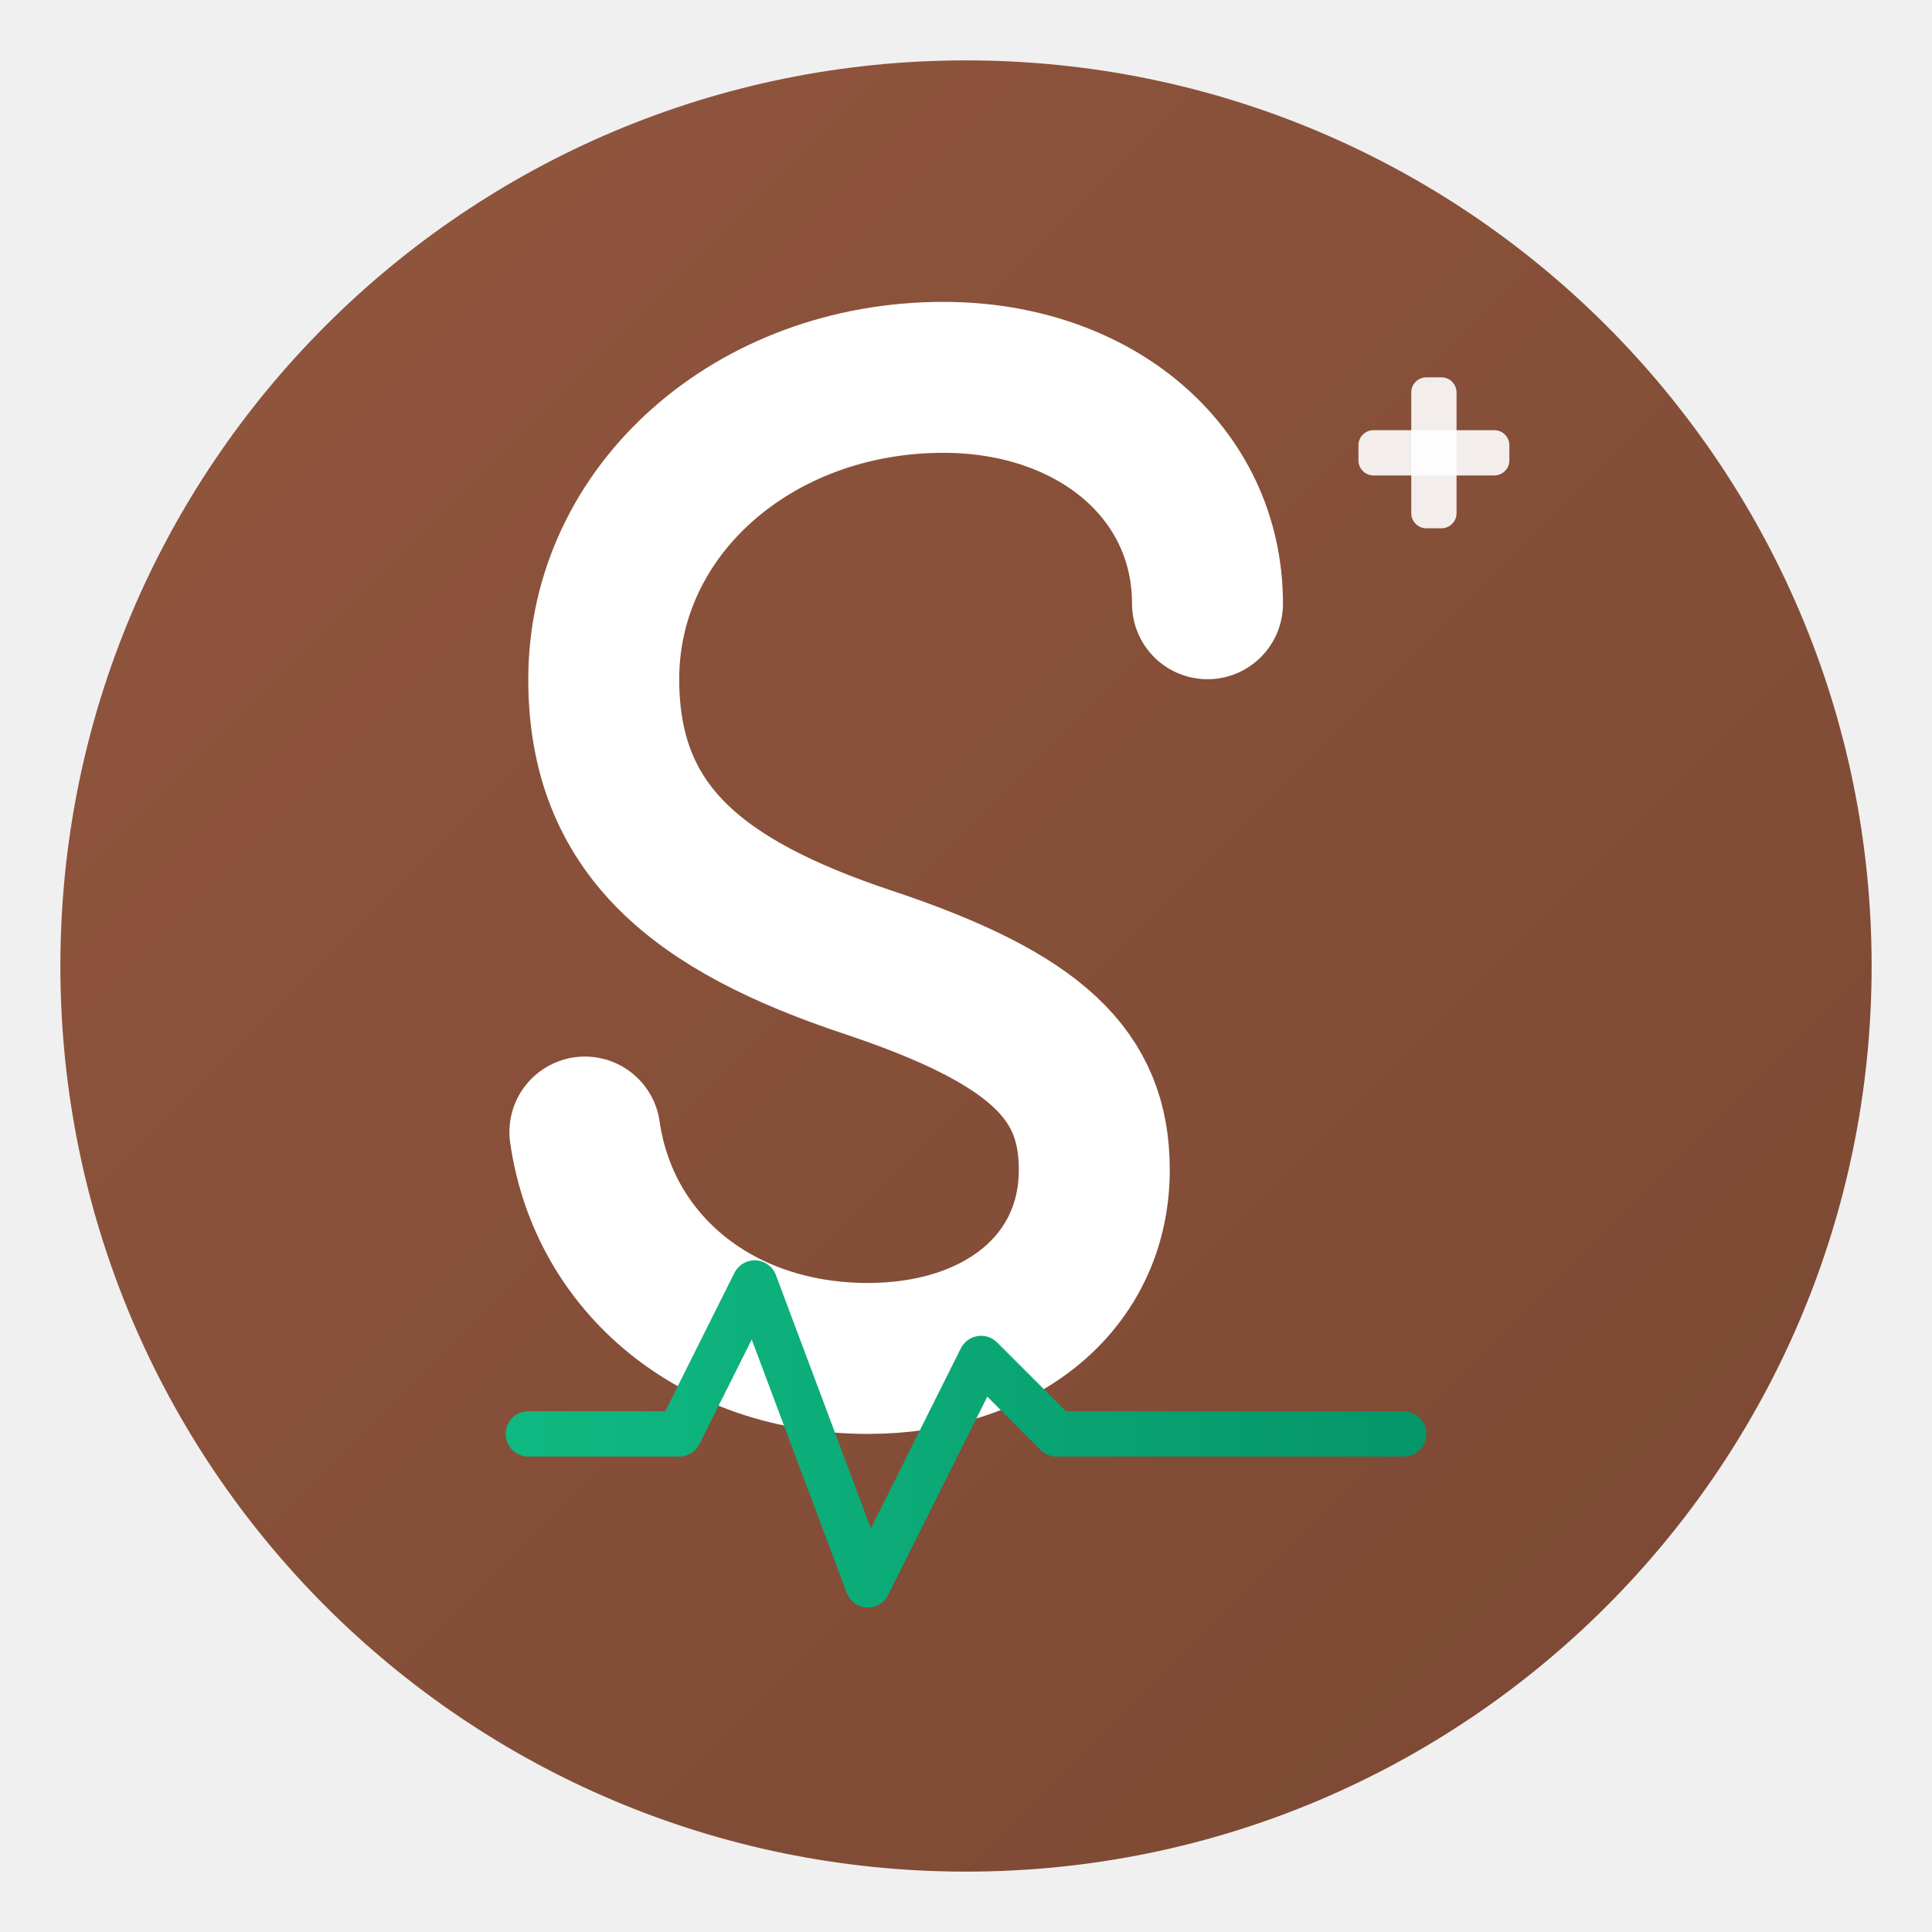
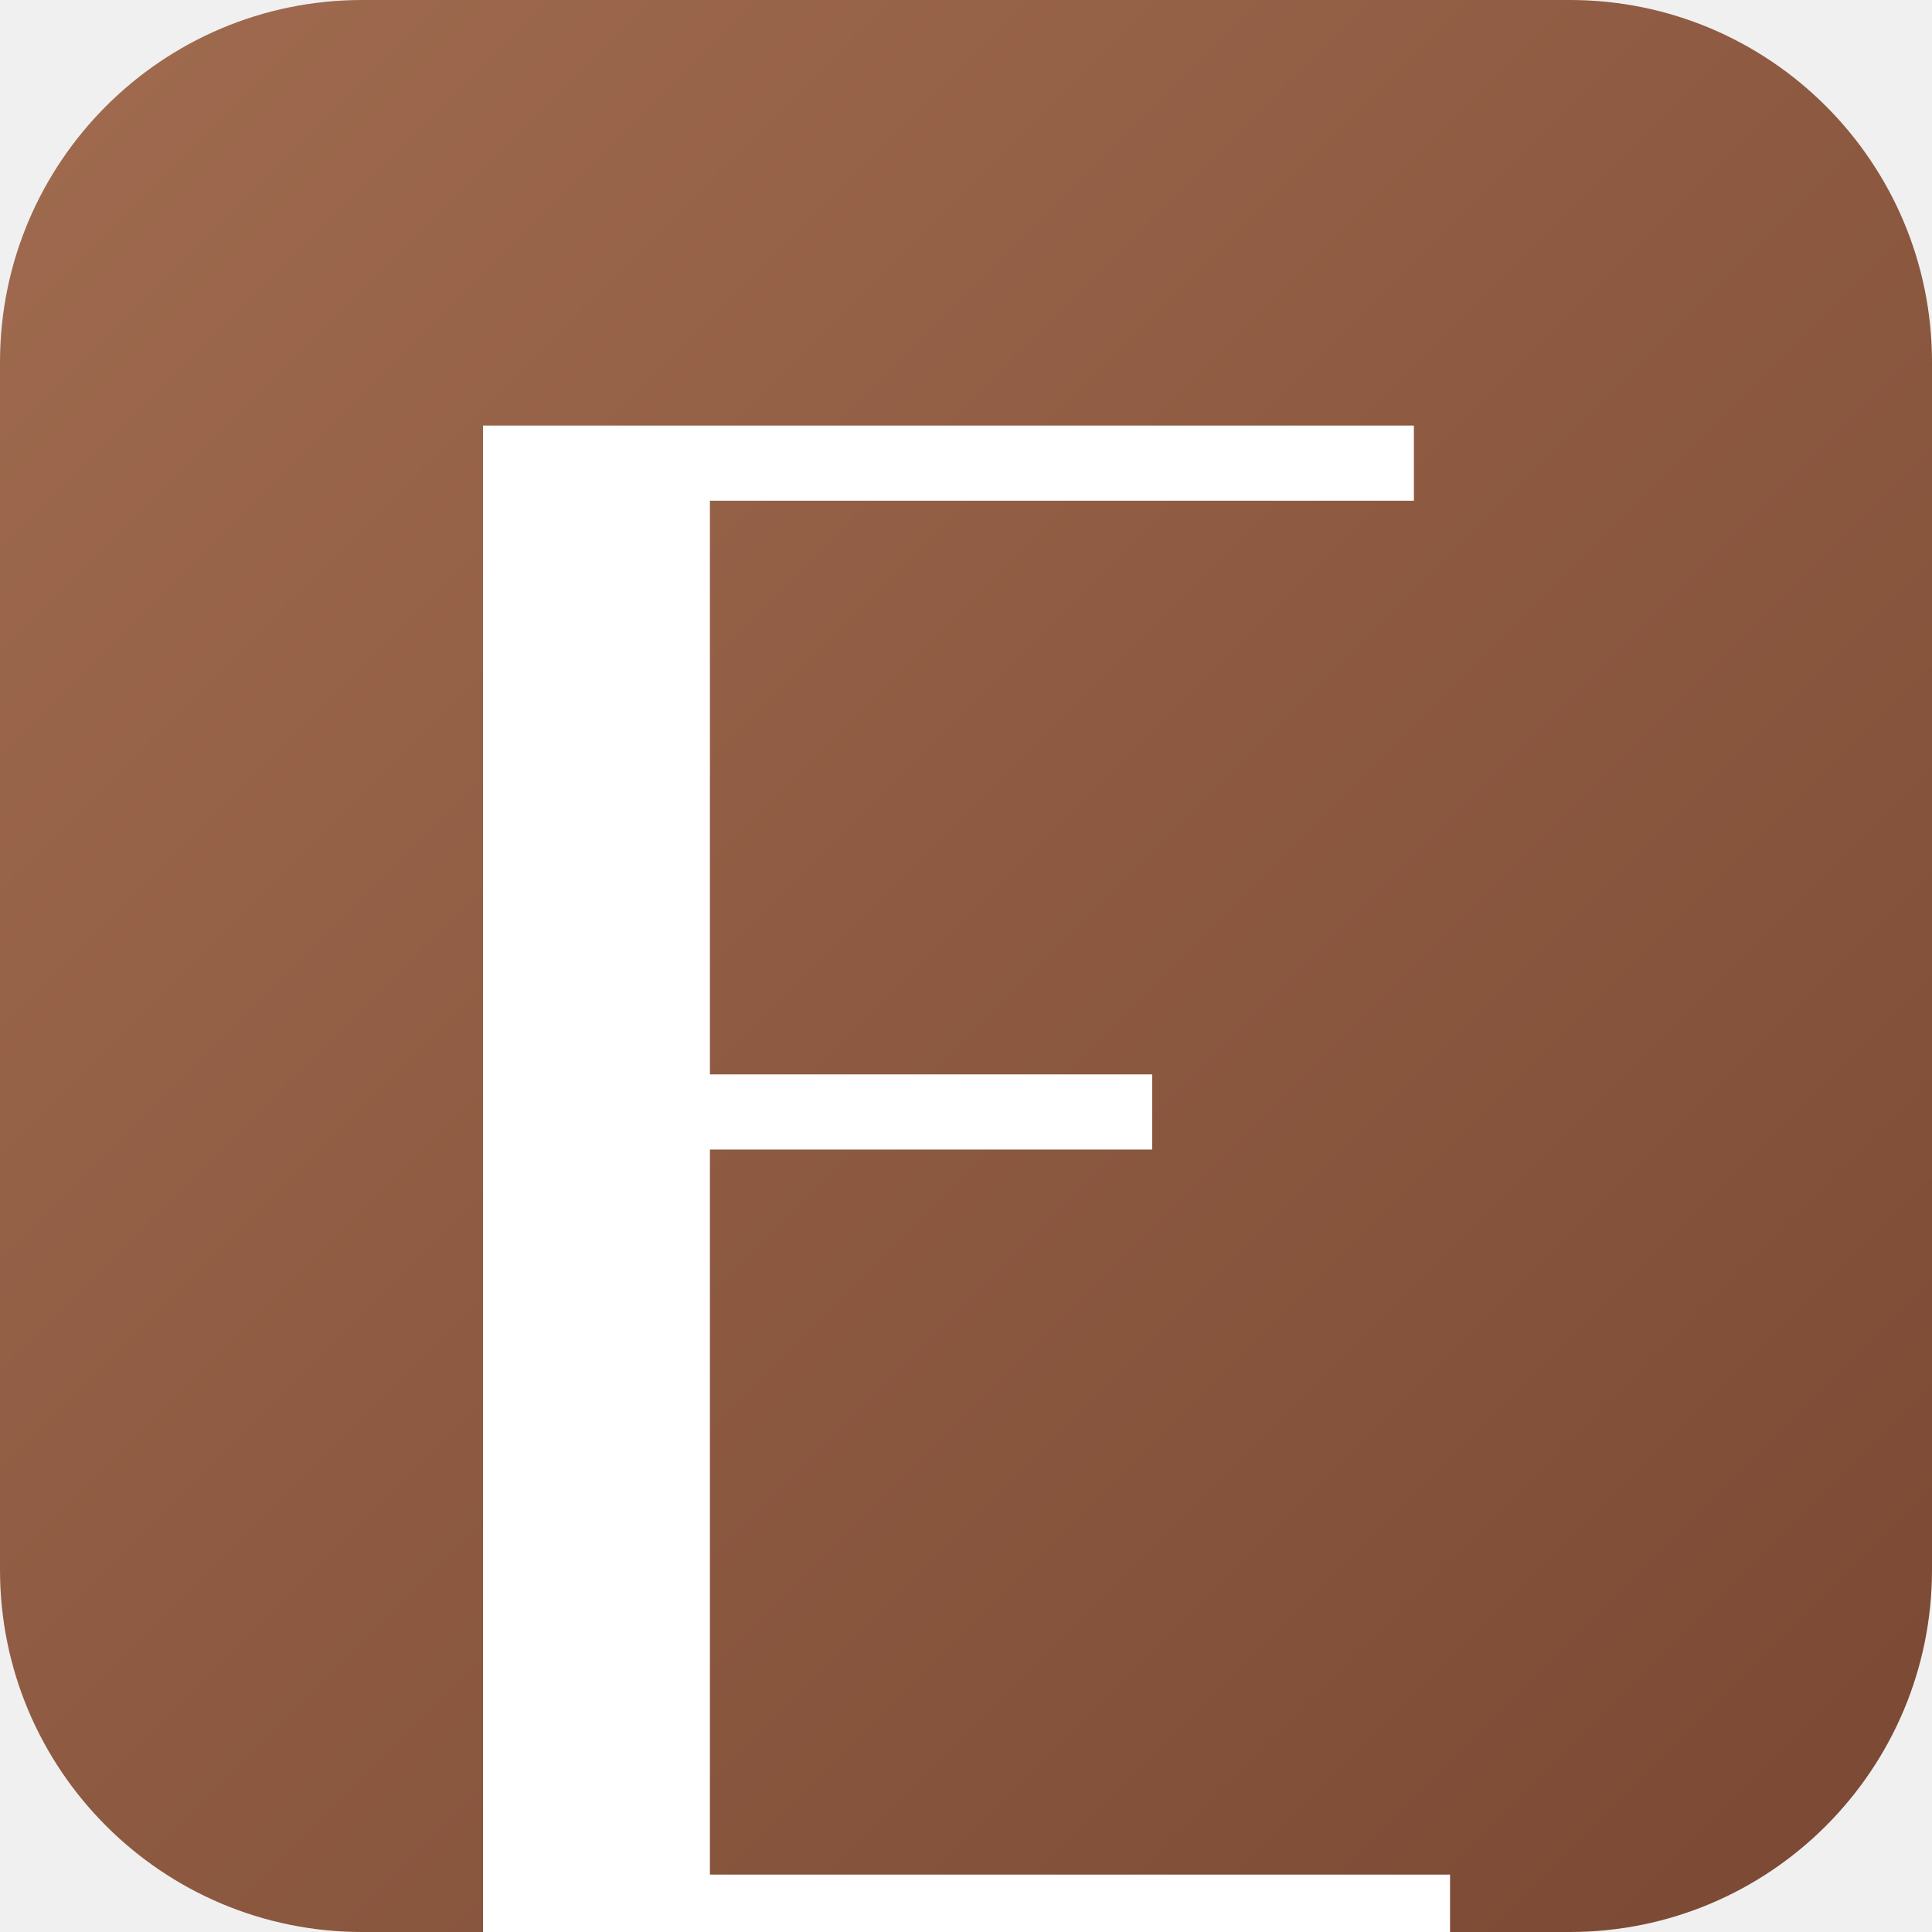
<svg xmlns="http://www.w3.org/2000/svg" viewBox="0 0 512 512">
  <defs>
-     <linearGradient id="gradient" x1="0%" y1="0%" x2="100%" y2="100%">
-       <stop offset="0%" style="stop-color:#92563E" />
+     <linearGradient id="bg" x1="0%" y1="0%" x2="100%" y2="100%">
+       <stop offset="0%" style="stop-color:#A06B4F" />
      <stop offset="100%" style="stop-color:#7A4833" />
    </linearGradient>
-     <linearGradient id="pulseGradient" x1="0%" y1="0%" x2="100%" y2="0%">
-       <stop offset="0%" style="stop-color:#10B981" />
-       <stop offset="100%" style="stop-color:#059669" />
-     </linearGradient>
  </defs>
-   <circle cx="256" cy="256" r="240" fill="url(#gradient)" />
-   <path d="M320 160c0-35-30-60-70-60-50 0-90 35-90 80 0 40 25 60 70 75 45 15 60 30 60 55 0 30-25 50-60 50-40 0-70-25-75-60" fill="none" stroke="white" stroke-width="40" stroke-linecap="round" stroke-linejoin="round" />
-   <path d="M140 380 L180 380 L200 340 L230 420 L260 360 L280 380 L372 380" fill="none" stroke="url(#pulseGradient)" stroke-width="12" stroke-linecap="round" stroke-linejoin="round" />
-   <g transform="translate(380, 120)">
-     <rect x="-6" y="-20" width="12" height="40" rx="4" fill="white" opacity="0.9" />
-     <rect x="-20" y="-6" width="40" height="12" rx="4" fill="white" opacity="0.9" />
+   <rect width="512" height="512" rx="96" fill="url(#bg)" />
+   <g transform="translate(128, 108) scale(8.5)">
+     <path d="M7.075 23.134H20.864V20.791H7.075V2.905H29.023V0.562H0V48.083H30.15V45.74H7.075V23.134Z" fill="white" />
  </g>
</svg>
